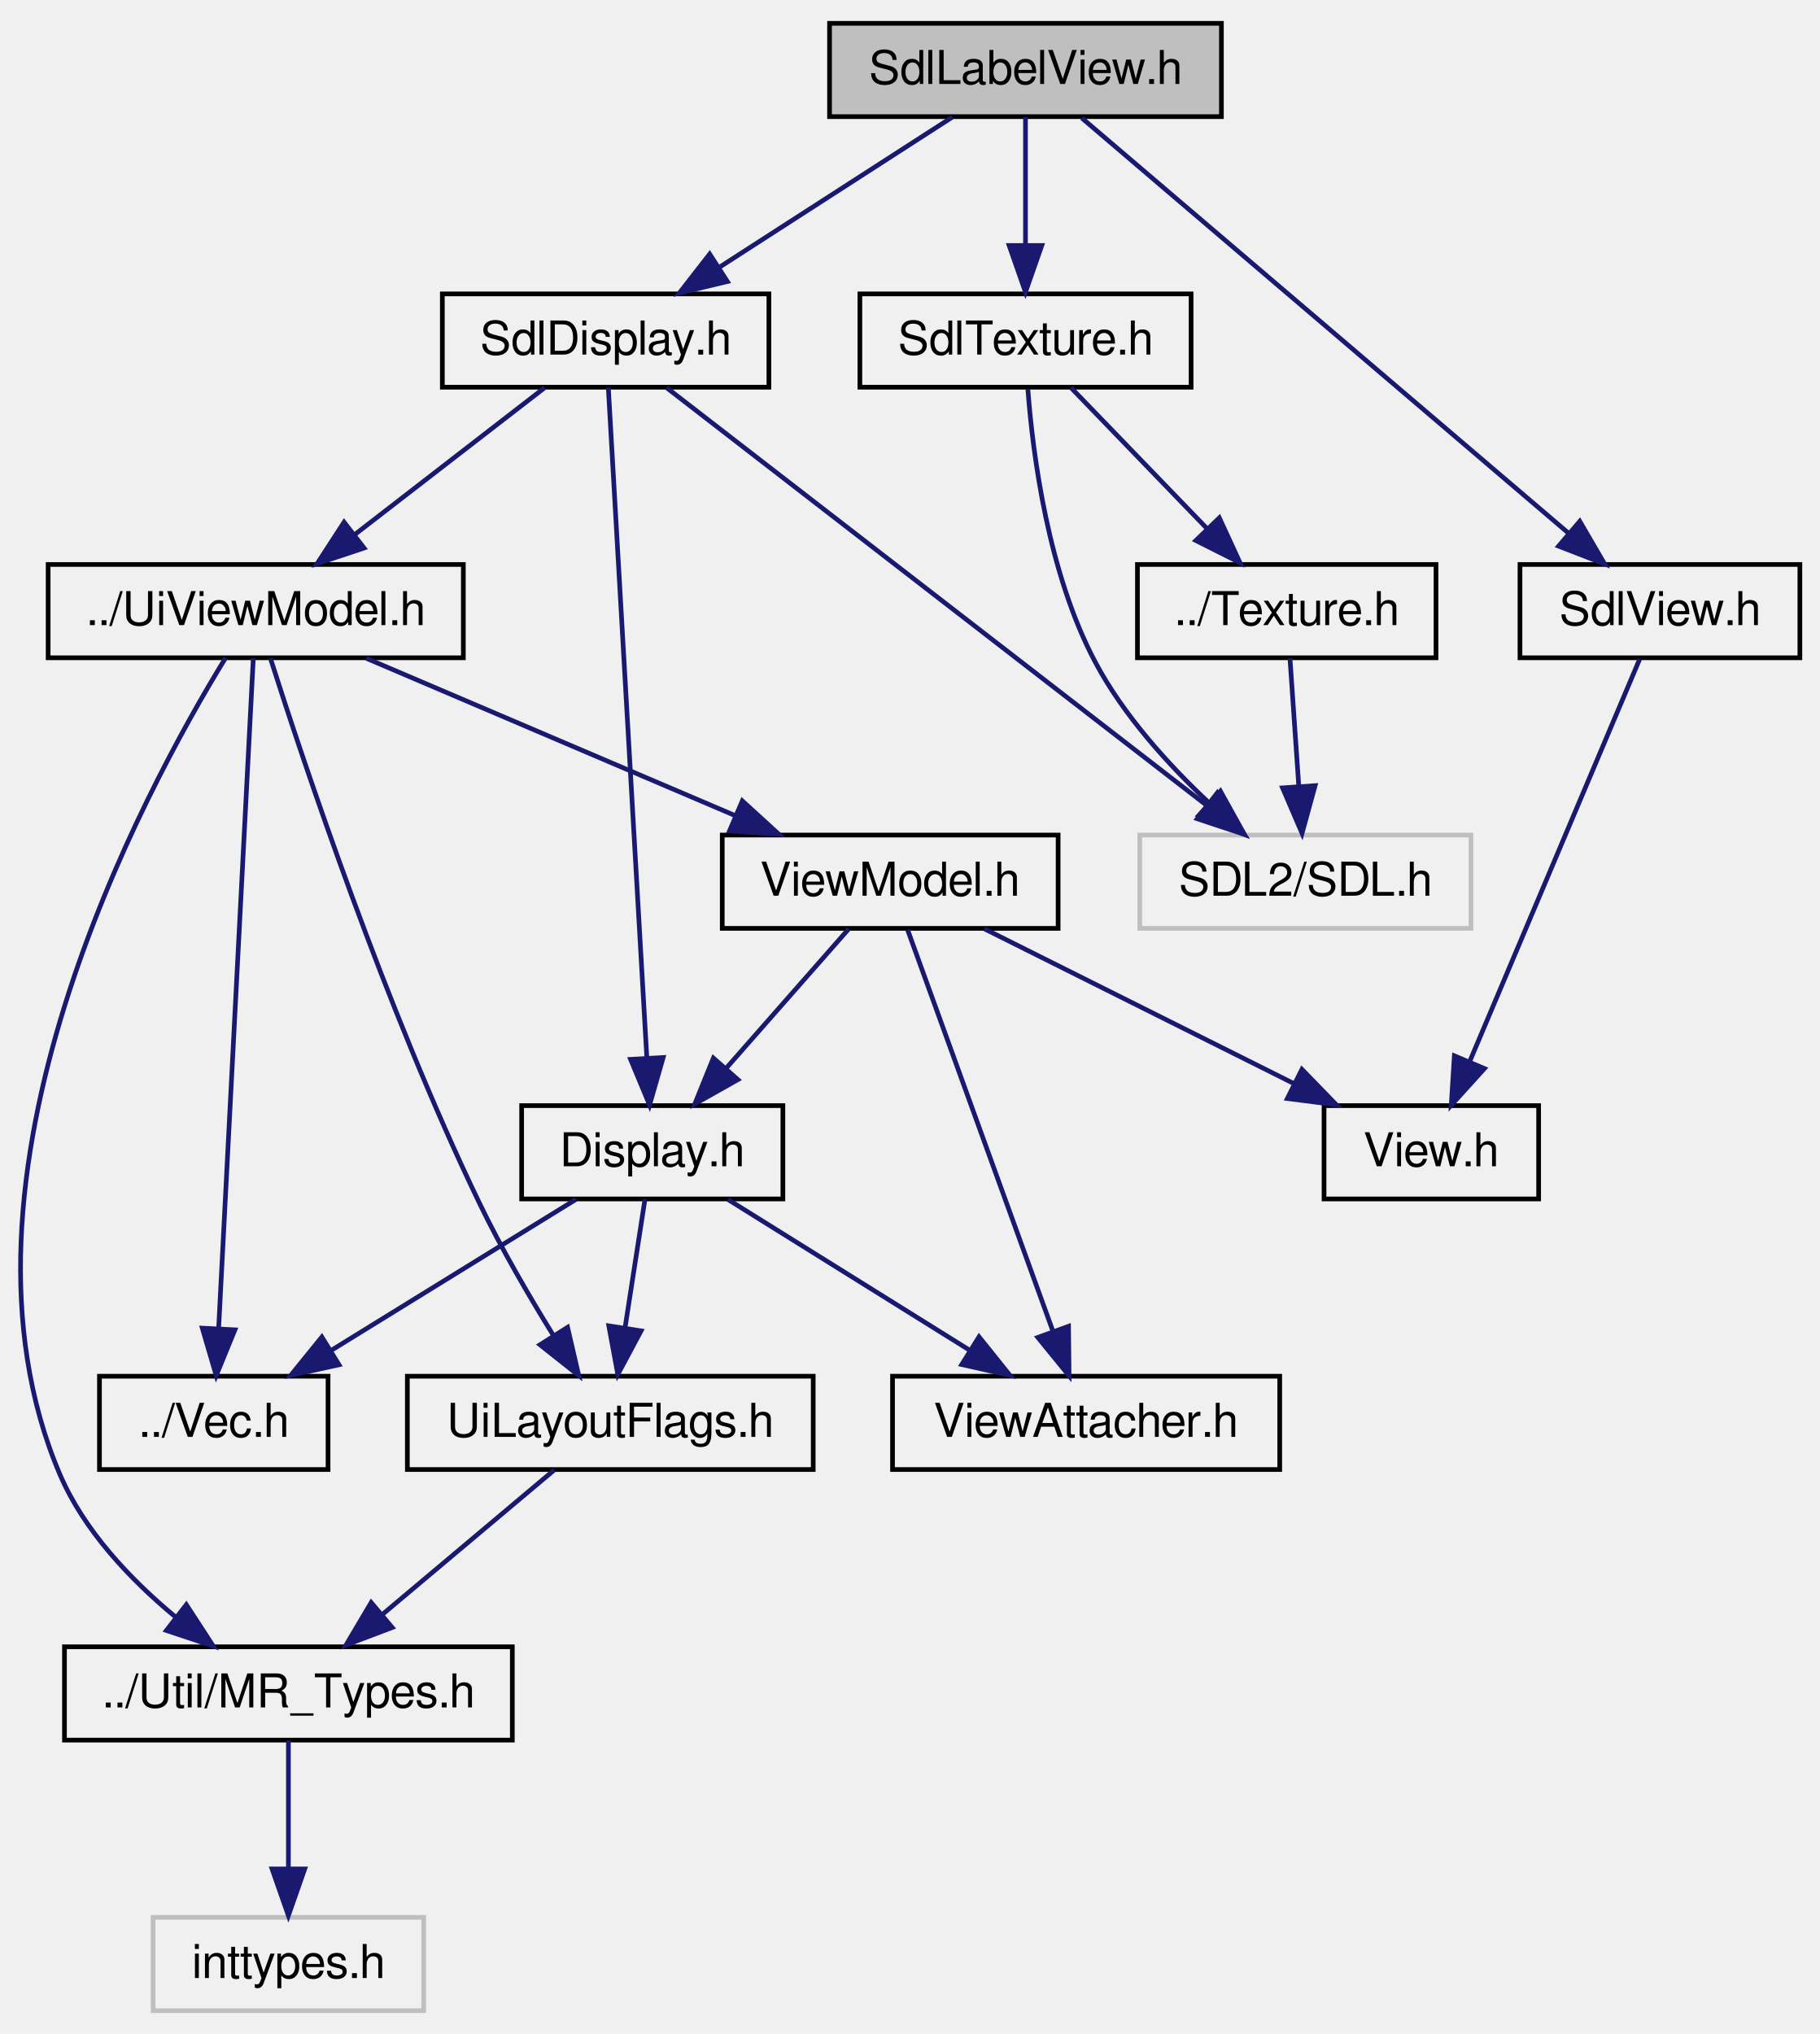
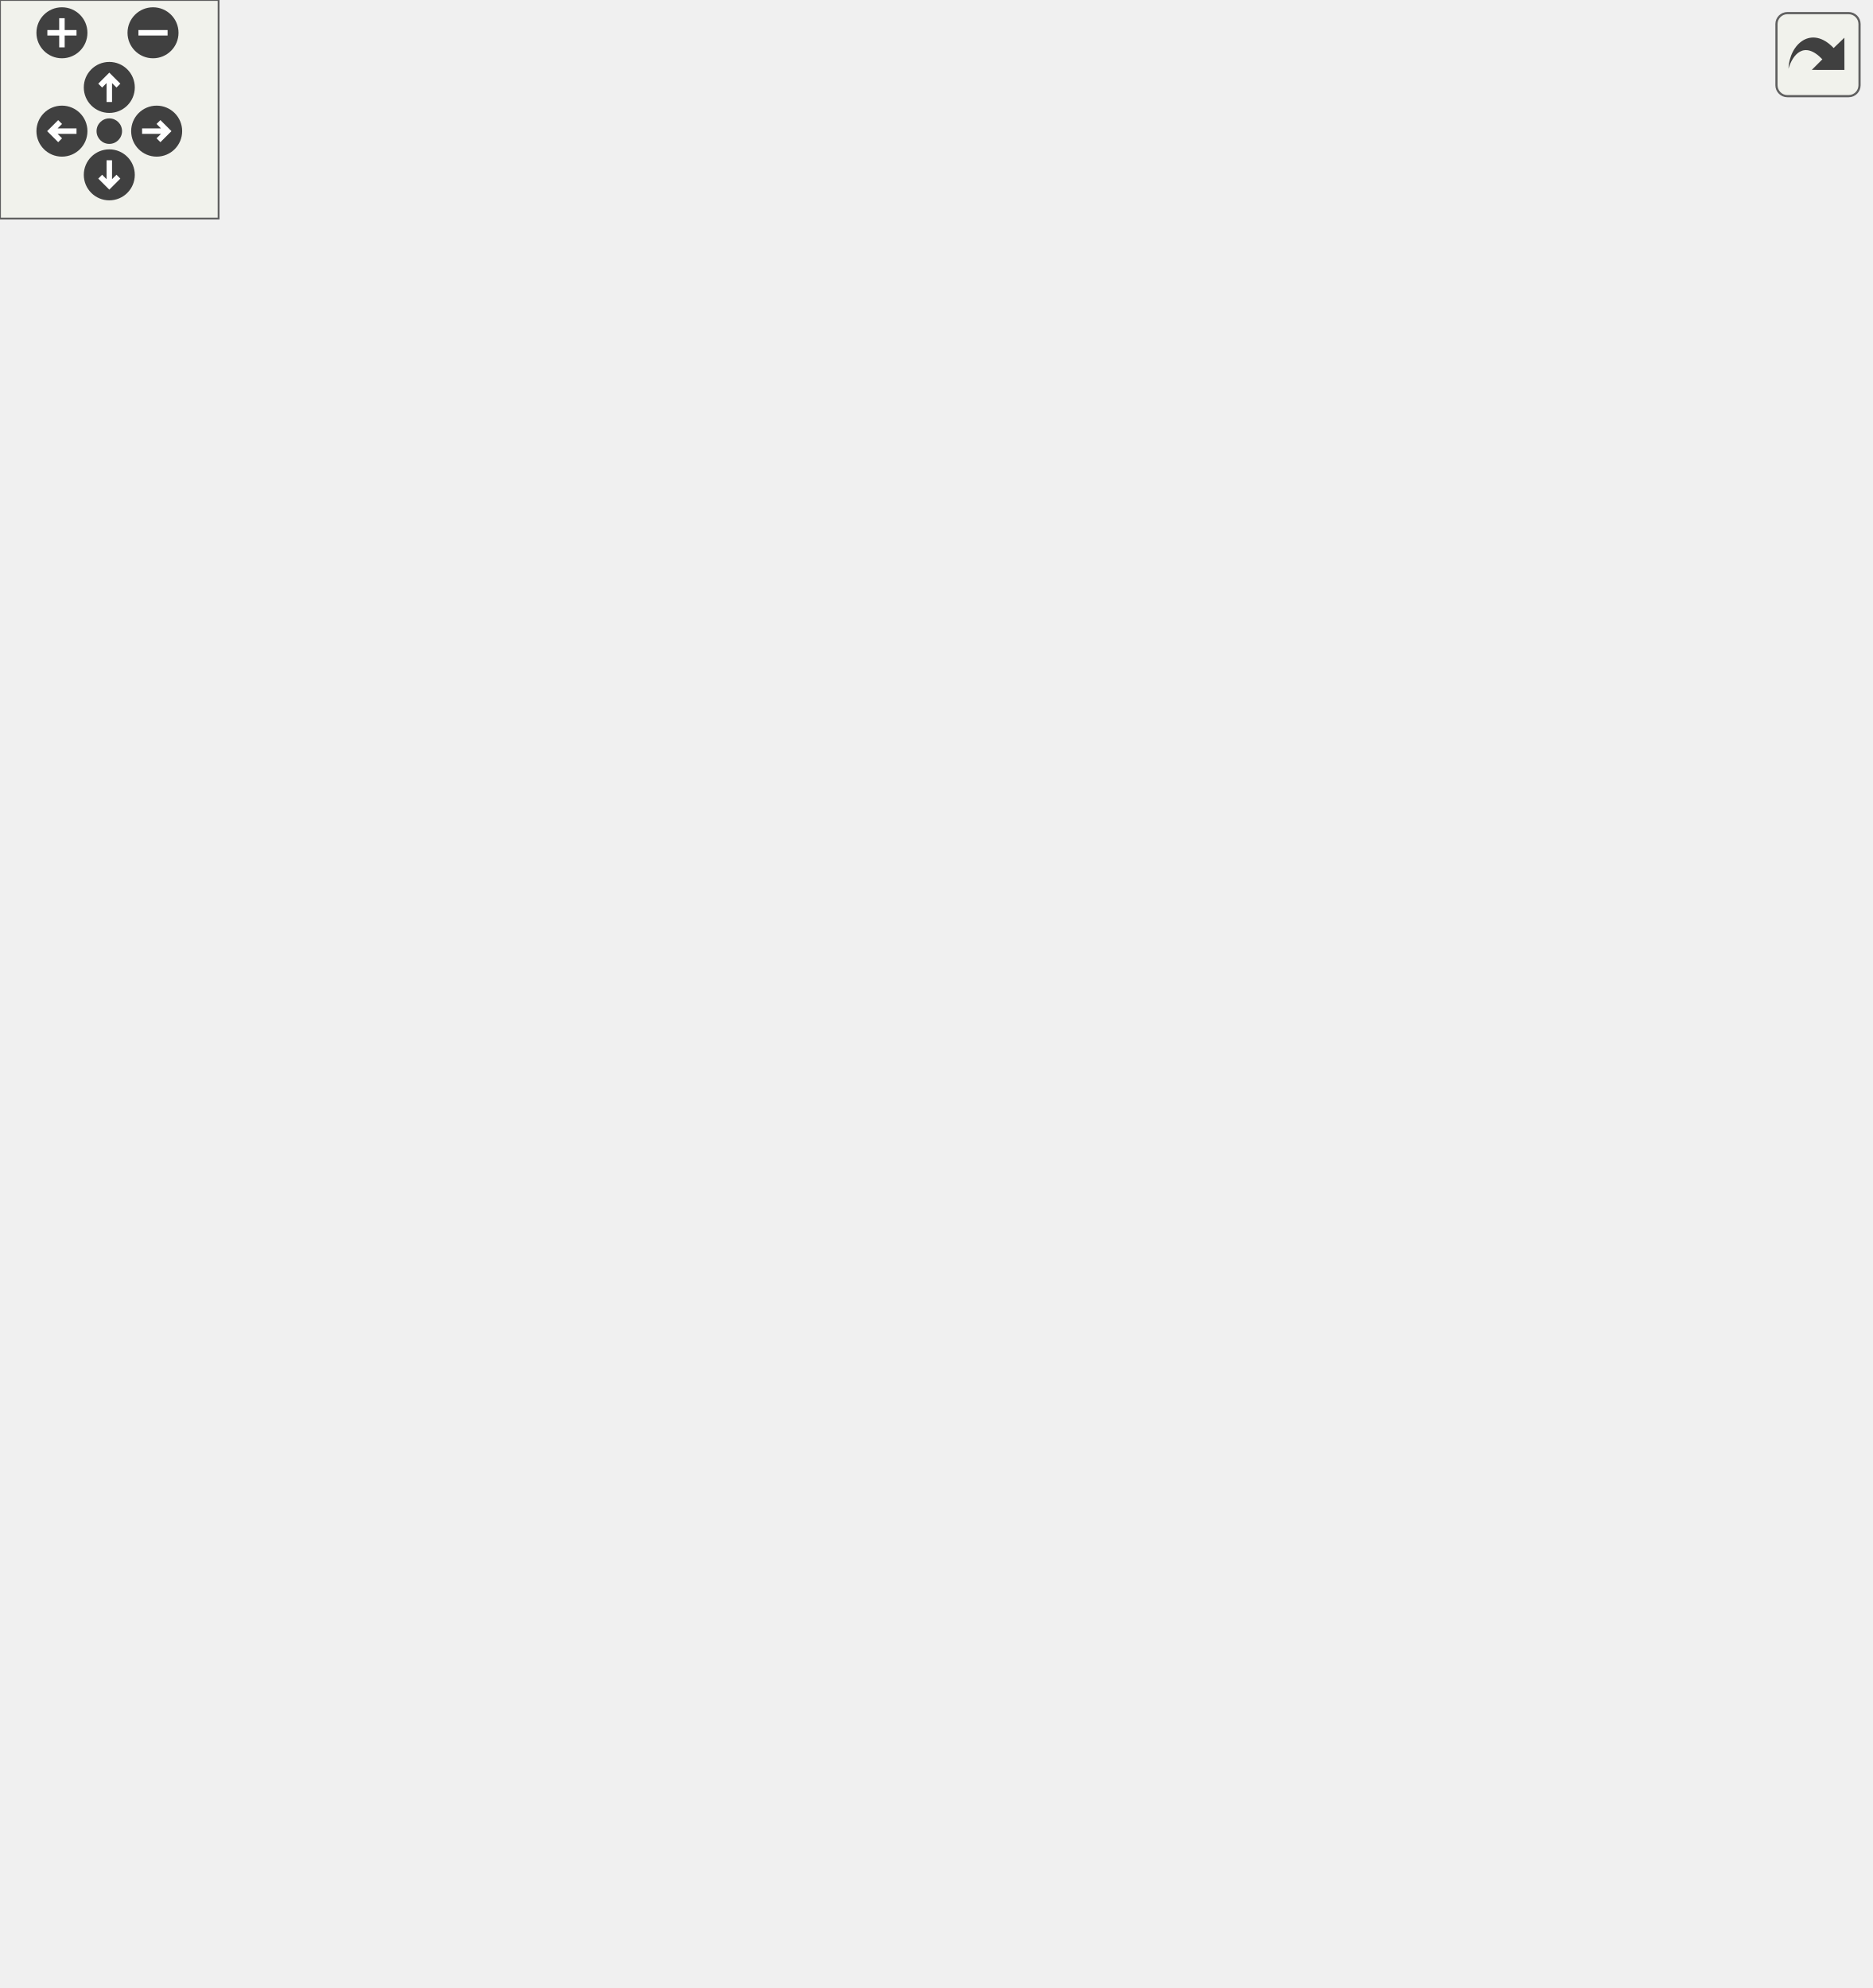
- <svg xmlns="http://www.w3.org/2000/svg" xmlns:xlink="http://www.w3.org/1999/xlink" width="390pt" height="436pt" viewBox="0.00 0.00 389.65 436.00">
-   <g id="graph1" class="graph" transform="scale(1 1) rotate(0) translate(4 432)">
-     <g id="node1" class="node">
-       <polygon fill="#bfbfbf" stroke="black" points="173.645,-407 173.645,-427 257.645,-427 257.645,-407 173.645,-407" />
-       <text text-anchor="middle" x="215.645" y="-414" font-family="FreeSans" font-size="10.00">SdlLabelView.h</text>
-     </g>
-     <g id="node3" class="node">
-       <a xlink:href="_sdl_display_8h.html" target="_top" xlink:title="SdlDisplay.h">
-         <polygon fill="none" stroke="black" points="90.645,-349 90.645,-369 160.645,-369 160.645,-349 90.645,-349" />
-         <text text-anchor="middle" x="125.645" y="-356" font-family="FreeSans" font-size="10.00">SdlDisplay.h</text>
+ <svg xmlns="http://www.w3.org/2000/svg" xmlns:xlink="http://www.w3.org/1999/xlink" id="main" version="1.1" xml:space="preserve">
+   <defs>
+     <circle id="rim" cx="0" cy="0" r="7" />
+     <circle id="rim2" cx="0" cy="0" r="3.5" />
+     <g id="zoomPlus">
+       <use xlink:href="#rim" fill="#404040">
+         <set attributeName="fill" to="#808080" begin="zoomplus.mouseover" end="zoomplus.mouseout" />
+       </use>
+       <path d="M-4,0h8M0,-4v8" fill="none" stroke="white" stroke-width="1.5" pointer-events="none" />
+     </g>
+     <g id="zoomMin">
+       <use xlink:href="#rim" fill="#404040">
+         <set attributeName="fill" to="#808080" begin="zoomminus.mouseover" end="zoomminus.mouseout" />
+       </use>
+       <path d="M-4,0h8" fill="none" stroke="white" stroke-width="1.5" pointer-events="none" />
+     </g>
+     <g id="dirArrow">
+       <path fill="none" stroke="white" stroke-width="1.5" d="M0,-3.0v7 M-2.5,-0.5L0,-3.0L2.5,-0.5" />
+     </g>
+     <g id="resetDef">
+       <use xlink:href="#rim2" fill="#404040">
+         <set attributeName="fill" to="#808080" begin="reset.mouseover" end="reset.mouseout" />
+       </use>
+     </g>
+   </defs>
+   <svg id="graph" class="graph">
+     <g id="viewport">
+       <g id="node1" class="node">
+         <polygon fill="#bfbfbf" stroke="black" points="179,-465 179,-485 263,-485 263,-465 179,-465" />
+         <text text-anchor="middle" x="221" y="-472" font-family="FreeSans" font-size="10.00">SdlLabelView.h</text>
+       </g>
+       <g id="node3" class="node">
+         <a xlink:href="_sdl_display_8h.html" target="_top" xlink:title="SdlDisplay.h">
+           <polygon fill="none" stroke="black" points="186,-407 186,-427 256,-427 256,-407 186,-407" />
+           <text text-anchor="middle" x="221" y="-414" font-family="FreeSans" font-size="10.00">SdlDisplay.h</text>
+         </a>
+       </g>
+       <g id="edge2" class="edge">
+         <path fill="none" stroke="midnightblue" d="M221,-464.897C221,-457.339 221,-446.748 221,-437.446" />
+         <polygon fill="midnightblue" stroke="midnightblue" points="224.5,-437.378 221,-427.378 217.5,-437.378 224.5,-437.378" />
+       </g>
+       <g id="node43" class="node">
+         <a xlink:href="_sdl_texture_8h.html" target="_top" xlink:title="SdlTexture.h">
+           <polygon fill="none" stroke="black" points="17.5,-407 17.5,-427 88.5,-427 88.5,-407 17.5,-407" />
+           <text text-anchor="middle" x="53" y="-414" font-family="FreeSans" font-size="10.00">SdlTexture.h</text>
+         </a>
+       </g>
+       <g id="edge50" class="edge">
+         <path fill="none" stroke="midnightblue" d="M191.737,-464.897C163.997,-455.321 122.153,-440.874 91.674,-430.352" />
+         <polygon fill="midnightblue" stroke="midnightblue" points="92.804,-427.039 82.209,-427.084 90.52,-433.656 92.804,-427.039" />
+       </g>
+       <g id="node49" class="node">
+         <a xlink:href="_sdl_view_8h.html" target="_top" xlink:title="SdlView.h">
+           <polygon fill="none" stroke="black" points="451,-291 451,-311 511,-311 511,-291 451,-291" />
+           <text text-anchor="middle" x="481" y="-298" font-family="FreeSans" font-size="10.00">SdlView.h</text>
+         </a>
+       </g>
+       <g id="edge58" class="edge">
+         <path fill="none" stroke="midnightblue" d="M236.402,-464.944C264.857,-446.339 327.551,-405.231 380,-370 406.873,-351.949 437.555,-330.929 457.981,-316.877" />
+         <polygon fill="midnightblue" stroke="midnightblue" points="460.078,-319.682 466.33,-311.128 456.108,-313.917 460.078,-319.682" />
+       </g>
+       <g id="node5" class="node">
+         <polygon fill="none" stroke="#bfbfbf" points="-0.5,-291 -0.5,-311 70.5,-311 70.5,-291 -0.5,-291" />
+         <text text-anchor="middle" x="35" y="-298" font-family="FreeSans" font-size="10.00">SDL2/SDL.h</text>
+       </g>
+       <g id="edge4" class="edge">
+         <path fill="none" stroke="midnightblue" d="M200.066,-406.929C181.75,-397.887 154.614,-383.93 132,-370 104.992,-353.364 75.499,-331.872 56.212,-317.328" />
+         <polygon fill="midnightblue" stroke="midnightblue" points="58.193,-314.438 48.113,-311.176 53.959,-320.012 58.193,-314.438" />
+       </g>
+       <g id="node7" class="node">
+         <polygon fill="none" stroke="#bfbfbf" points="285,-349 285,-369 371,-369 371,-349 285,-349" />
+         <text text-anchor="middle" x="328" y="-356" font-family="FreeSans" font-size="10.00">SDL2/SDL_ttf.h</text>
+       </g>
+       <g id="edge6" class="edge">
+         <path fill="none" stroke="midnightblue" d="M239.638,-406.897C256.412,-397.804 281.286,-384.322 300.372,-373.976" />
+         <polygon fill="midnightblue" stroke="midnightblue" points="302.093,-377.024 309.217,-369.182 298.757,-370.87 302.093,-377.024" />
+       </g>
+       <g id="node9" class="node">
+         <a xlink:href="_ui_view_model_8h.html" target="_top" xlink:title="../UiViewModel.h">
+           <polygon fill="none" stroke="black" points="140.5,-349 140.5,-369 229.5,-369 229.5,-349 140.5,-349" />
+           <text text-anchor="middle" x="185" y="-356" font-family="FreeSans" font-size="10.00">../UiViewModel.h</text>
+         </a>
+       </g>
+       <g id="edge8" class="edge">
+         <path fill="none" stroke="midnightblue" d="M214.729,-406.897C209.783,-398.928 202.744,-387.587 196.757,-377.941" />
+         <polygon fill="midnightblue" stroke="midnightblue" points="199.689,-376.028 191.441,-369.378 193.741,-379.72 199.689,-376.028" />
+       </g>
+       <g id="node22" class="node">
+         <a xlink:href="_display_8h.html" target="_top" xlink:title="Display.h">
+           <polygon fill="none" stroke="black" points="237,-233 237,-253 293,-253 293,-233 237,-233" />
+           <text text-anchor="middle" x="265" y="-240" font-family="FreeSans" font-size="10.00">Display.h</text>
+         </a>
+       </g>
+       <g id="edge48" class="edge">
+         <path fill="none" stroke="midnightblue" d="M225.198,-406.681C228.923,-397.247 234.329,-382.849 238,-370 248.626,-332.806 257.138,-288.41 261.596,-263.18" />
+         <polygon fill="midnightblue" stroke="midnightblue" points="265.045,-263.774 263.302,-253.324 258.148,-262.58 265.045,-263.774" />
+       </g>
+       <g id="node11" class="node">
+         <a xlink:href="_m_r___types_8h.html" target="_top" xlink:title="../Util/MR_Types.h">
+           <polygon fill="none" stroke="black" points="178,-59 178,-79 274,-79 274,-59 178,-59" />
+           <text text-anchor="middle" x="226" y="-66" font-family="FreeSans" font-size="10.00">../Util/MR_Types.h</text>
+         </a>
+       </g>
+       <g id="edge10" class="edge">
+         <path fill="none" stroke="midnightblue" d="M169.846,-348.812C144.92,-330.702 98,-290.326 98,-243 98,-243 98,-243 98,-185 98,-134.959 152.379,-100.87 190.249,-83.197" />
+         <polygon fill="midnightblue" stroke="midnightblue" points="191.786,-86.344 199.478,-79.058 188.922,-79.957 191.786,-86.344" />
+       </g>
+       <g id="node15" class="node">
+         <a xlink:href="_vec_8h.html" target="_top" xlink:title="../Vec.h">
+           <polygon fill="none" stroke="black" points="125.5,-175 125.5,-195 174.5,-195 174.5,-175 125.5,-175" />
+           <text text-anchor="middle" x="150" y="-182" font-family="FreeSans" font-size="10.00">../Vec.h</text>
+         </a>
+       </g>
+       <g id="edge14" class="edge">
+         <path fill="none" stroke="midnightblue" d="M182.967,-348.893C177.361,-321.023 161.601,-242.675 154.086,-205.313" />
+         <polygon fill="midnightblue" stroke="midnightblue" points="157.442,-204.248 152.039,-195.135 150.579,-205.629 157.442,-204.248" />
+       </g>
+       <g id="node17" class="node">
+         <a xlink:href="_ui_layout_flags_8h.html" target="_top" xlink:title="UiLayoutFlags.h">
+           <polygon fill="none" stroke="black" points="425.5,-175 425.5,-195 512.5,-195 512.5,-175 425.5,-175" />
+           <text text-anchor="middle" x="469" y="-182" font-family="FreeSans" font-size="10.00">UiLayoutFlags.h</text>
+         </a>
+       </g>
+       <g id="edge16" class="edge">
+         <path fill="none" stroke="midnightblue" d="M229.798,-355.252C268.471,-350.264 324.5,-338.701 366,-312 409.353,-284.107 443.027,-231.884 458.941,-203.882" />
+         <polygon fill="midnightblue" stroke="midnightblue" points="462.039,-205.512 463.815,-195.067 455.913,-202.124 462.039,-205.512" />
+       </g>
+       <g id="node20" class="node">
+         <a xlink:href="_view_model_8h.html" target="_top" xlink:title="ViewModel.h">
+           <polygon fill="none" stroke="black" points="285,-291 285,-311 357,-311 357,-291 285,-291" />
+           <text text-anchor="middle" x="321" y="-298" font-family="FreeSans" font-size="10.00">ViewModel.h</text>
+         </a>
+       </g>
+       <g id="edge20" class="edge">
+         <path fill="none" stroke="midnightblue" d="M208.689,-348.897C230.592,-339.556 263.357,-325.583 287.853,-315.136" />
+         <polygon fill="midnightblue" stroke="midnightblue" points="289.3,-318.324 297.126,-311.182 286.554,-311.885 289.3,-318.324" />
+       </g>
+       <g id="node13" class="node">
+         <polygon fill="none" stroke="#bfbfbf" points="197,-1 197,-21 255,-21 255,-1 197,-1" />
+         <text text-anchor="middle" x="226" y="-8" font-family="FreeSans" font-size="10.00">inttypes.h</text>
+       </g>
+       <g id="edge12" class="edge">
+         <path fill="none" stroke="midnightblue" d="M226,-58.897C226,-51.339 226,-40.748 226,-31.446" />
+         <polygon fill="midnightblue" stroke="midnightblue" points="229.5,-31.378 226,-21.378 222.5,-31.378 229.5,-31.378" />
+       </g>
+       <g id="edge18" class="edge">
+         <path fill="none" stroke="midnightblue" d="M455.768,-174.969C436.143,-160.446 397.778,-133.404 362,-116 333.316,-102.047 299.412,-90.32 272.631,-82.07" />
+         <polygon fill="midnightblue" stroke="midnightblue" points="273.326,-78.624 262.741,-79.081 271.301,-85.324 273.326,-78.624" />
+       </g>
+       <g id="edge22" class="edge">
+         <path fill="none" stroke="midnightblue" d="M311.246,-290.897C303.234,-282.6 291.693,-270.646 282.145,-260.757" />
+         <polygon fill="midnightblue" stroke="midnightblue" points="284.484,-258.141 275.02,-253.378 279.448,-263.003 284.484,-258.141" />
+       </g>
+       <g id="node37" class="node">
+         <a xlink:href="_view_attacher_8h.html" target="_top" xlink:title="ViewAttacher.h">
+           <polygon fill="none" stroke="black" points="325.5,-175 325.5,-195 408.5,-195 408.5,-175 325.5,-175" />
+           <text text-anchor="middle" x="367" y="-182" font-family="FreeSans" font-size="10.00">ViewAttacher.h</text>
+         </a>
+       </g>
+       <g id="edge46" class="edge">
+         <path fill="none" stroke="midnightblue" d="M322.941,-290.91C325.759,-277.228 331.584,-252.184 340,-232 344.052,-222.282 349.72,-212.08 354.817,-203.674" />
+         <polygon fill="midnightblue" stroke="midnightblue" points="357.866,-205.4 360.213,-195.068 351.936,-201.681 357.866,-205.4" />
+       </g>
+       <g id="node39" class="node">
+         <a xlink:href="_view_8h.html" target="_top" xlink:title="View.h">
+           <polygon fill="none" stroke="black" points="349,-233 349,-253 395,-253 395,-233 349,-233" />
+           <text text-anchor="middle" x="372" y="-240" font-family="FreeSans" font-size="10.00">View.h</text>
+         </a>
+       </g>
+       <g id="edge44" class="edge">
+         <path fill="none" stroke="midnightblue" d="M329.884,-290.897C337.107,-282.682 347.482,-270.883 356.127,-261.051" />
+         <polygon fill="midnightblue" stroke="midnightblue" points="358.9,-263.199 362.875,-253.378 353.643,-258.576 358.9,-263.199" />
+       </g>
+       <g id="edge24" class="edge">
+         <path fill="none" stroke="midnightblue" d="M244.969,-232.897C226.776,-223.722 199.72,-210.076 179.135,-199.694" />
+         <polygon fill="midnightblue" stroke="midnightblue" points="180.693,-196.56 170.188,-195.182 177.54,-202.81 180.693,-196.56" />
+       </g>
+       <g id="edge40" class="edge">
+         <path fill="none" stroke="midnightblue" d="M293.365,-234.935C327.176,-225.323 384.099,-209.138 423.952,-197.808" />
+         <polygon fill="midnightblue" stroke="midnightblue" points="425.03,-201.14 433.692,-195.039 423.116,-194.407 425.03,-201.14" />
+       </g>
+       <g id="node25" class="node">
+         <a xlink:href="_ui_font_8h.html" target="_top" xlink:title="UiFont.h">
+           <polygon fill="none" stroke="black" points="255.5,-175 255.5,-195 308.5,-195 308.5,-175 255.5,-175" />
+           <text text-anchor="middle" x="282" y="-182" font-family="FreeSans" font-size="10.00">UiFont.h</text>
+         </a>
+       </g>
+       <g id="edge26" class="edge">
+         <path fill="none" stroke="midnightblue" d="M267.961,-232.897C270.201,-225.257 273.348,-214.517 276.096,-205.143" />
+         <polygon fill="midnightblue" stroke="midnightblue" points="279.504,-205.958 278.958,-195.378 272.787,-203.989 279.504,-205.958" />
+       </g>
+       <g id="node30" class="node">
+         <a xlink:href="_color_8h.html" target="_top" xlink:title="Color.h">
+           <polygon fill="none" stroke="black" points="191.5,-175 191.5,-195 238.5,-195 238.5,-175 191.5,-175" />
+           <text text-anchor="middle" x="215" y="-182" font-family="FreeSans" font-size="10.00">Color.h</text>
+         </a>
+       </g>
+       <g id="edge32" class="edge">
+         <path fill="none" stroke="midnightblue" d="M256.291,-232.897C249.208,-224.682 239.037,-212.883 230.561,-203.051" />
+         <polygon fill="midnightblue" stroke="midnightblue" points="233.127,-200.666 223.946,-195.378 227.825,-205.237 233.127,-200.666" />
+       </g>
+       <g id="edge42" class="edge">
+         <path fill="none" stroke="midnightblue" d="M282.767,-232.897C298.612,-223.887 322.038,-210.567 340.166,-200.259" />
+         <polygon fill="midnightblue" stroke="midnightblue" points="342.131,-203.167 349.094,-195.182 338.671,-197.082 342.131,-203.167" />
+       </g>
+       <g id="node27" class="node">
+         <a xlink:href="_sel_fmt_8h.html" target="_top" xlink:title="../Util/SelFmt.h">
+           <polygon fill="none" stroke="black" points="272.5,-117 272.5,-137 353.5,-137 353.5,-117 272.5,-117" />
+           <text text-anchor="middle" x="313" y="-124" font-family="FreeSans" font-size="10.00">../Util/SelFmt.h</text>
+         </a>
+       </g>
+       <g id="edge28" class="edge">
+         <path fill="none" stroke="midnightblue" d="M287.4,-174.897C291.615,-167.01 297.596,-155.821 302.716,-146.24" />
+         <polygon fill="midnightblue" stroke="midnightblue" points="305.826,-147.847 307.453,-137.378 299.653,-144.547 305.826,-147.847" />
+       </g>
+       <g id="edge30" class="edge">
+         <path fill="none" stroke="midnightblue" d="M297.846,-116.897C284.579,-108.052 265.081,-95.054 249.744,-84.829" />
+         <polygon fill="midnightblue" stroke="midnightblue" points="251.534,-81.817 241.272,-79.182 247.652,-87.641 251.534,-81.817" />
+       </g>
+       <g id="edge36" class="edge">
+         <path fill="none" stroke="midnightblue" d="M195.87,-174.791C174.893,-162.145 145.732,-139.393 158,-116 165.311,-102.059 178.841,-91.437 191.918,-83.848" />
+         <polygon fill="midnightblue" stroke="midnightblue" points="193.659,-86.886 200.817,-79.075 190.35,-80.717 193.659,-86.886" />
+       </g>
+       <g id="edge38" class="edge">
+         <path fill="none" stroke="midnightblue" d="M232.07,-174.897C247.154,-165.97 269.389,-152.811 286.738,-142.543" />
+         <polygon fill="midnightblue" stroke="midnightblue" points="288.973,-145.287 295.797,-137.182 285.408,-139.263 288.973,-145.287" />
+       </g>
+       <g id="node32" class="node">
+         <polygon fill="none" stroke="#bfbfbf" points="166.5,-117 166.5,-137 255.5,-137 255.5,-117 166.5,-117" />
+         <text text-anchor="middle" x="211" y="-124" font-family="FreeSans" font-size="10.00">boost/format.hpp</text>
+       </g>
+       <g id="edge34" class="edge">
+         <path fill="none" stroke="midnightblue" d="M214.303,-174.897C213.782,-167.339 213.052,-156.748 212.41,-147.446" />
+         <polygon fill="midnightblue" stroke="midnightblue" points="215.896,-147.113 211.716,-137.378 208.912,-147.595 215.896,-147.113" />
+       </g>
+       <g id="edge52" class="edge">
+         <path fill="none" stroke="midnightblue" d="M40.269,-406.975C30.45,-398.37 17.625,-385.006 12,-370 5.734,-353.284 13.403,-333.988 21.527,-320.059" />
+         <polygon fill="midnightblue" stroke="midnightblue" points="24.64,-321.686 27.058,-311.371 18.735,-317.926 24.64,-321.686" />
+       </g>
+       <g id="node46" class="node">
+         <a xlink:href="_texture_8h.html" target="_top" xlink:title="../Texture.h">
+           <polygon fill="none" stroke="black" points="21,-349 21,-369 85,-369 85,-349 21,-349" />
+           <text text-anchor="middle" x="53" y="-356" font-family="FreeSans" font-size="10.00">../Texture.h</text>
+         </a>
+       </g>
+       <g id="edge54" class="edge">
+         <path fill="none" stroke="midnightblue" d="M53,-406.897C53,-399.339 53,-388.748 53,-379.446" />
+         <polygon fill="midnightblue" stroke="midnightblue" points="56.5,-379.378 53,-369.378 49.5,-379.378 56.5,-379.378" />
+       </g>
+       <g id="edge56" class="edge">
+         <path fill="none" stroke="midnightblue" d="M49.865,-348.897C47.493,-341.257 44.16,-330.517 41.251,-321.143" />
+         <polygon fill="midnightblue" stroke="midnightblue" points="44.527,-319.891 38.221,-311.378 37.842,-321.966 44.527,-319.891" />
+       </g>
+       <g id="edge60" class="edge">
+         <path fill="none" stroke="midnightblue" d="M462.014,-290.897C444.926,-281.804 419.587,-268.322 400.144,-257.976" />
+         <polygon fill="midnightblue" stroke="midnightblue" points="401.607,-254.789 391.135,-253.182 398.318,-260.969 401.607,-254.789" />
+       </g>
+     </g>
+   </svg>
+   <g id="navigator" transform="translate(0 0)" fill="#404254">
+     <rect fill="#f2f5e9" fill-opacity="0.5" stroke="#606060" stroke-width=".5" x="0" y="0" width="60" height="60" />
+     <use id="zoomplus" xlink:href="#zoomPlus" x="17" y="9" />
+     <use id="zoomminus" xlink:href="#zoomMin" x="42" y="9" />
+     <use id="reset" xlink:href="#resetDef" x="30" y="36" />
+     <g id="arrowUp" xlink:href="#dirArrow" transform="translate(30 24)">
+       <use xlink:href="#rim" fill="#404040">
+         <set attributeName="fill" to="#808080" begin="arrowUp.mouseover" end="arrowUp.mouseout" />
+       </use>
+       <path fill="none" stroke="white" stroke-width="1.5" d="M0,-3.0v7 M-2.5,-0.5L0,-3.0L2.5,-0.5" />
+     </g>
+     <g id="arrowRight" xlink:href="#dirArrow" transform="rotate(90) translate(36 -43)">
+       <use xlink:href="#rim" fill="#404040">
+         <set attributeName="fill" to="#808080" begin="arrowRight.mouseover" end="arrowRight.mouseout" />
+       </use>
+       <path fill="none" stroke="white" stroke-width="1.5" d="M0,-3.0v7 M-2.5,-0.5L0,-3.0L2.5,-0.5" />
+     </g>
+     <g id="arrowDown" xlink:href="#dirArrow" transform="rotate(180) translate(-30 -48)">
+       <use xlink:href="#rim" fill="#404040">
+         <set attributeName="fill" to="#808080" begin="arrowDown.mouseover" end="arrowDown.mouseout" />
+       </use>
+       <path fill="none" stroke="white" stroke-width="1.5" d="M0,-3.0v7 M-2.5,-0.5L0,-3.0L2.5,-0.5" />
+     </g>
+     <g id="arrowLeft" xlink:href="#dirArrow" transform="rotate(270) translate(-36 17)">
+       <use xlink:href="#rim" fill="#404040">
+         <set attributeName="fill" to="#808080" begin="arrowLeft.mouseover" end="arrowLeft.mouseout" />
+       </use>
+       <path fill="none" stroke="white" stroke-width="1.5" d="M0,-3.0v7 M-2.5,-0.5L0,-3.0L2.5,-0.5" />
+     </g>
+   </g>
+   <svg viewBox="0 0 15 15" width="100%" height="30px" preserveAspectRatio="xMaxYMin meet">
+     <g id="arrow_out" transform="scale(0.3 0.3)">
+       <a xlink:href="_sdl_label_view_8h__incl_org.svg" target="_base">
+         <rect id="button" ry="5" rx="5" y="6" x="6" height="38" width="38" fill="#f2f5e9" fill-opacity="0.5" stroke="#606060" stroke-width="1.0" />
+         <path id="arrow" d="M 11.5,31.437 C 11.94,20.098 22.043,11.323 32.159,21.979 L 37.069,17.246 C 37.069,17.246 37.088,32 37.088,32 L 22.16,31.978 C 22.16,31.978 26.998,27.14 26.998,27.14 C 18.529,18.264 13.292,25.23 11.5,31.437 z" style="fill:#404040;" />
      </a>
    </g>
-     <g id="edge2" class="edge">
-       <path fill="none" stroke="midnightblue" d="M199.968,-406.897C186.244,-398.052 166.074,-385.054 150.207,-374.829" />
-       <polygon fill="midnightblue" stroke="midnightblue" points="151.746,-371.657 141.444,-369.182 147.954,-377.541 151.746,-371.657" />
-     </g>
-     <g id="node30" class="node">
-       <a xlink:href="_sdl_texture_8h.html" target="_top" xlink:title="SdlTexture.h">
-         <polygon fill="none" stroke="black" points="180.145,-349 180.145,-369 251.145,-369 251.145,-349 180.145,-349" />
-         <text text-anchor="middle" x="215.645" y="-356" font-family="FreeSans" font-size="10.00">SdlTexture.h</text>
-       </a>
-     </g>
-     <g id="edge34" class="edge">
-       <path fill="none" stroke="midnightblue" d="M215.645,-406.897C215.645,-399.339 215.645,-388.748 215.645,-379.446" />
-       <polygon fill="midnightblue" stroke="midnightblue" points="219.145,-379.378 215.645,-369.378 212.145,-379.378 219.145,-379.378" />
-     </g>
-     <g id="node36" class="node">
-       <a xlink:href="_sdl_view_8h.html" target="_top" xlink:title="SdlView.h">
-         <polygon fill="none" stroke="black" points="321.645,-291 321.645,-311 381.645,-311 381.645,-291 321.645,-291" />
-         <text text-anchor="middle" x="351.645" y="-298" font-family="FreeSans" font-size="10.00">SdlView.h</text>
-       </a>
-     </g>
-     <g id="edge42" class="edge">
-       <path fill="none" stroke="midnightblue" d="M227.714,-406.706C251.263,-386.62 303.525,-342.043 332.083,-317.685" />
-       <polygon fill="midnightblue" stroke="midnightblue" points="334.46,-320.258 339.797,-311.106 329.918,-314.932 334.46,-320.258" />
-     </g>
-     <g id="node5" class="node">
-       <polygon fill="none" stroke="#bfbfbf" points="240.145,-233 240.145,-253 311.145,-253 311.145,-233 240.145,-233" />
-       <text text-anchor="middle" x="275.645" y="-240" font-family="FreeSans" font-size="10.00">SDL2/SDL.h</text>
-     </g>
-     <g id="edge4" class="edge">
-       <path fill="none" stroke="midnightblue" d="M138.694,-348.909C164.625,-328.856 222.848,-283.83 254.382,-259.444" />
-       <polygon fill="midnightblue" stroke="midnightblue" points="256.75,-262.037 262.519,-253.151 252.468,-256.499 256.75,-262.037" />
-     </g>
-     <g id="node7" class="node">
-       <a xlink:href="_ui_view_model_8h.html" target="_top" xlink:title="../UiViewModel.h">
-         <polygon fill="none" stroke="black" points="6.145,-291 6.145,-311 95.145,-311 95.145,-291 6.145,-291" />
-         <text text-anchor="middle" x="50.645" y="-298" font-family="FreeSans" font-size="10.00">../UiViewModel.h</text>
-       </a>
-     </g>
-     <g id="edge6" class="edge">
-       <path fill="none" stroke="midnightblue" d="M112.581,-348.897C101.358,-340.218 84.962,-327.538 71.859,-317.405" />
-       <polygon fill="midnightblue" stroke="midnightblue" points="73.863,-314.53 63.811,-311.182 69.581,-320.068 73.863,-314.53" />
-     </g>
-     <g id="node20" class="node">
-       <a xlink:href="_display_8h.html" target="_top" xlink:title="Display.h">
-         <polygon fill="none" stroke="black" points="107.645,-175 107.645,-195 163.645,-195 163.645,-175 107.645,-175" />
-         <text text-anchor="middle" x="135.645" y="-182" font-family="FreeSans" font-size="10.00">Display.h</text>
-       </a>
-     </g>
-     <g id="edge32" class="edge">
-       <path fill="none" stroke="midnightblue" d="M126.226,-348.893C127.828,-321.023 132.331,-242.675 134.478,-205.313" />
-       <polygon fill="midnightblue" stroke="midnightblue" points="137.983,-205.319 135.063,-195.135 130.995,-204.918 137.983,-205.319" />
-     </g>
-     <g id="node9" class="node">
-       <a xlink:href="_m_r___types_8h.html" target="_top" xlink:title="../Util/MR_Types.h">
-         <polygon fill="none" stroke="black" points="9.645,-59 9.645,-79 105.645,-79 105.645,-59 9.645,-59" />
-         <text text-anchor="middle" x="57.645" y="-66" font-family="FreeSans" font-size="10.00">../Util/MR_Types.h</text>
-       </a>
-     </g>
-     <g id="edge8" class="edge">
-       <path fill="none" stroke="midnightblue" d="M44.187,-290.985C26.724,-262.555 -18.358,-179.317 8.645,-116 13.795,-103.924 23.739,-93.459 33.33,-85.49" />
-       <polygon fill="midnightblue" stroke="midnightblue" points="35.763,-88.033 41.539,-79.151 31.485,-82.493 35.763,-88.033" />
-     </g>
-     <g id="node13" class="node">
-       <a xlink:href="_vec_8h.html" target="_top" xlink:title="../Vec.h">
-         <polygon fill="none" stroke="black" points="17.145,-117 17.145,-137 66.145,-137 66.145,-117 17.145,-117" />
-         <text text-anchor="middle" x="41.645" y="-124" font-family="FreeSans" font-size="10.00">../Vec.h</text>
-       </a>
-     </g>
-     <g id="edge12" class="edge">
-       <path fill="none" stroke="midnightblue" d="M50.122,-290.893C48.681,-263.023 44.628,-184.675 42.696,-147.313" />
-       <polygon fill="midnightblue" stroke="midnightblue" points="46.181,-146.941 42.169,-137.135 39.191,-147.302 46.181,-146.941" />
-     </g>
-     <g id="node15" class="node">
-       <a xlink:href="_ui_layout_flags_8h.html" target="_top" xlink:title="UiLayoutFlags.h">
-         <polygon fill="none" stroke="black" points="83.145,-117 83.145,-137 170.145,-137 170.145,-117 83.145,-117" />
-         <text text-anchor="middle" x="126.645" y="-124" font-family="FreeSans" font-size="10.00">UiLayoutFlags.h</text>
-       </a>
-     </g>
-     <g id="edge14" class="edge">
-       <path fill="none" stroke="midnightblue" d="M53.799,-290.87C60.746,-269.021 78.374,-216.038 98.645,-174 103.261,-164.428 109.191,-154.244 114.404,-145.813" />
-       <polygon fill="midnightblue" stroke="midnightblue" points="117.488,-147.485 119.878,-137.164 111.573,-143.742 117.488,-147.485" />
-     </g>
-     <g id="node18" class="node">
-       <a xlink:href="_view_model_8h.html" target="_top" xlink:title="ViewModel.h">
-         <polygon fill="none" stroke="black" points="150.645,-233 150.645,-253 222.645,-253 222.645,-233 150.645,-233" />
-         <text text-anchor="middle" x="186.645" y="-240" font-family="FreeSans" font-size="10.00">ViewModel.h</text>
-       </a>
-     </g>
-     <g id="edge18" class="edge">
-       <path fill="none" stroke="midnightblue" d="M74.335,-290.897C96.237,-281.556 129.002,-267.583 153.498,-257.136" />
-       <polygon fill="midnightblue" stroke="midnightblue" points="154.946,-260.324 162.771,-253.182 152.199,-253.885 154.946,-260.324" />
-     </g>
-     <g id="node11" class="node">
-       <polygon fill="none" stroke="#bfbfbf" points="28.645,-1 28.645,-21 86.645,-21 86.645,-1 28.645,-1" />
-       <text text-anchor="middle" x="57.645" y="-8" font-family="FreeSans" font-size="10.00">inttypes.h</text>
-     </g>
-     <g id="edge10" class="edge">
-       <path fill="none" stroke="midnightblue" d="M57.645,-58.897C57.645,-51.339 57.645,-40.748 57.645,-31.446" />
-       <polygon fill="midnightblue" stroke="midnightblue" points="61.145,-31.378 57.645,-21.378 54.145,-31.378 61.145,-31.378" />
-     </g>
-     <g id="edge16" class="edge">
-       <path fill="none" stroke="midnightblue" d="M114.626,-116.897C104.462,-108.353 89.686,-95.933 77.728,-85.881" />
-       <polygon fill="midnightblue" stroke="midnightblue" points="79.898,-83.133 69.991,-79.378 75.394,-88.491 79.898,-83.133" />
-     </g>
-     <g id="edge20" class="edge">
-       <path fill="none" stroke="midnightblue" d="M177.762,-232.897C170.538,-224.682 160.163,-212.883 151.518,-203.051" />
-       <polygon fill="midnightblue" stroke="midnightblue" points="154.002,-200.576 144.77,-195.378 148.745,-205.199 154.002,-200.576" />
-     </g>
-     <g id="node24" class="node">
-       <a xlink:href="_view_attacher_8h.html" target="_top" xlink:title="ViewAttacher.h">
-         <polygon fill="none" stroke="black" points="187.145,-117 187.145,-137 270.145,-137 270.145,-117 187.145,-117" />
-         <text text-anchor="middle" x="228.645" y="-124" font-family="FreeSans" font-size="10.00">ViewAttacher.h</text>
-       </a>
-     </g>
-     <g id="edge30" class="edge">
-       <path fill="none" stroke="midnightblue" d="M190.372,-232.706C197.364,-213.396 212.551,-171.451 221.55,-146.596" />
-       <polygon fill="midnightblue" stroke="midnightblue" points="224.873,-147.7 224.986,-137.106 218.291,-145.317 224.873,-147.7" />
-     </g>
-     <g id="node26" class="node">
-       <a xlink:href="_view_8h.html" target="_top" xlink:title="View.h">
-         <polygon fill="none" stroke="black" points="279.645,-175 279.645,-195 325.645,-195 325.645,-175 279.645,-175" />
-         <text text-anchor="middle" x="302.645" y="-182" font-family="FreeSans" font-size="10.00">View.h</text>
-       </a>
-     </g>
-     <g id="edge28" class="edge">
-       <path fill="none" stroke="midnightblue" d="M206.851,-232.897C225.202,-223.722 252.493,-210.076 273.257,-199.694" />
-       <polygon fill="midnightblue" stroke="midnightblue" points="274.903,-202.784 282.282,-195.182 271.772,-196.523 274.903,-202.784" />
-     </g>
-     <g id="edge22" class="edge">
-       <path fill="none" stroke="midnightblue" d="M119.272,-174.897C104.803,-165.97 83.476,-152.811 66.836,-142.543" />
-       <polygon fill="midnightblue" stroke="midnightblue" points="68.495,-139.454 58.147,-137.182 64.819,-145.411 68.495,-139.454" />
-     </g>
-     <g id="edge24" class="edge">
-       <path fill="none" stroke="midnightblue" d="M134.077,-174.897C132.905,-167.339 131.261,-156.748 129.818,-147.446" />
-       <polygon fill="midnightblue" stroke="midnightblue" points="133.248,-146.723 128.255,-137.378 126.33,-147.796 133.248,-146.723" />
-     </g>
-     <g id="edge26" class="edge">
-       <path fill="none" stroke="midnightblue" d="M151.845,-174.897C166.159,-165.97 187.259,-152.811 203.723,-142.543" />
-       <polygon fill="midnightblue" stroke="midnightblue" points="205.686,-145.443 212.319,-137.182 201.982,-139.504 205.686,-145.443" />
-     </g>
-     <g id="edge36" class="edge">
-       <path fill="none" stroke="midnightblue" d="M216.156,-348.577C217.223,-334.519 220.513,-309.049 230.645,-290 236.657,-278.699 246.163,-268.194 254.892,-259.994" />
-       <polygon fill="midnightblue" stroke="midnightblue" points="257.43,-262.421 262.568,-253.156 252.773,-257.195 257.43,-262.421" />
-     </g>
-     <g id="node33" class="node">
-       <a xlink:href="_texture_8h.html" target="_top" xlink:title="../Texture.h">
-         <polygon fill="none" stroke="black" points="239.645,-291 239.645,-311 303.645,-311 303.645,-291 239.645,-291" />
-         <text text-anchor="middle" x="271.645" y="-298" font-family="FreeSans" font-size="10.00">../Texture.h</text>
-       </a>
-     </g>
-     <g id="edge38" class="edge">
-       <path fill="none" stroke="midnightblue" d="M225.4,-348.897C233.411,-340.6 244.952,-328.646 254.501,-318.757" />
-       <polygon fill="midnightblue" stroke="midnightblue" points="257.197,-321.003 261.625,-311.378 252.162,-316.141 257.197,-321.003" />
-     </g>
-     <g id="edge40" class="edge">
-       <path fill="none" stroke="midnightblue" d="M272.342,-290.897C272.863,-283.339 273.594,-272.748 274.235,-263.446" />
-       <polygon fill="midnightblue" stroke="midnightblue" points="277.733,-263.595 274.929,-253.378 270.75,-263.113 277.733,-263.595" />
-     </g>
-     <g id="edge44" class="edge">
-       <path fill="none" stroke="midnightblue" d="M347.297,-290.706C339.14,-271.396 321.422,-229.451 310.923,-204.596" />
-       <polygon fill="midnightblue" stroke="midnightblue" points="314.029,-202.955 306.914,-195.106 307.581,-205.679 314.029,-202.955" />
-     </g>
-   </g>
+   </svg>
</svg>
